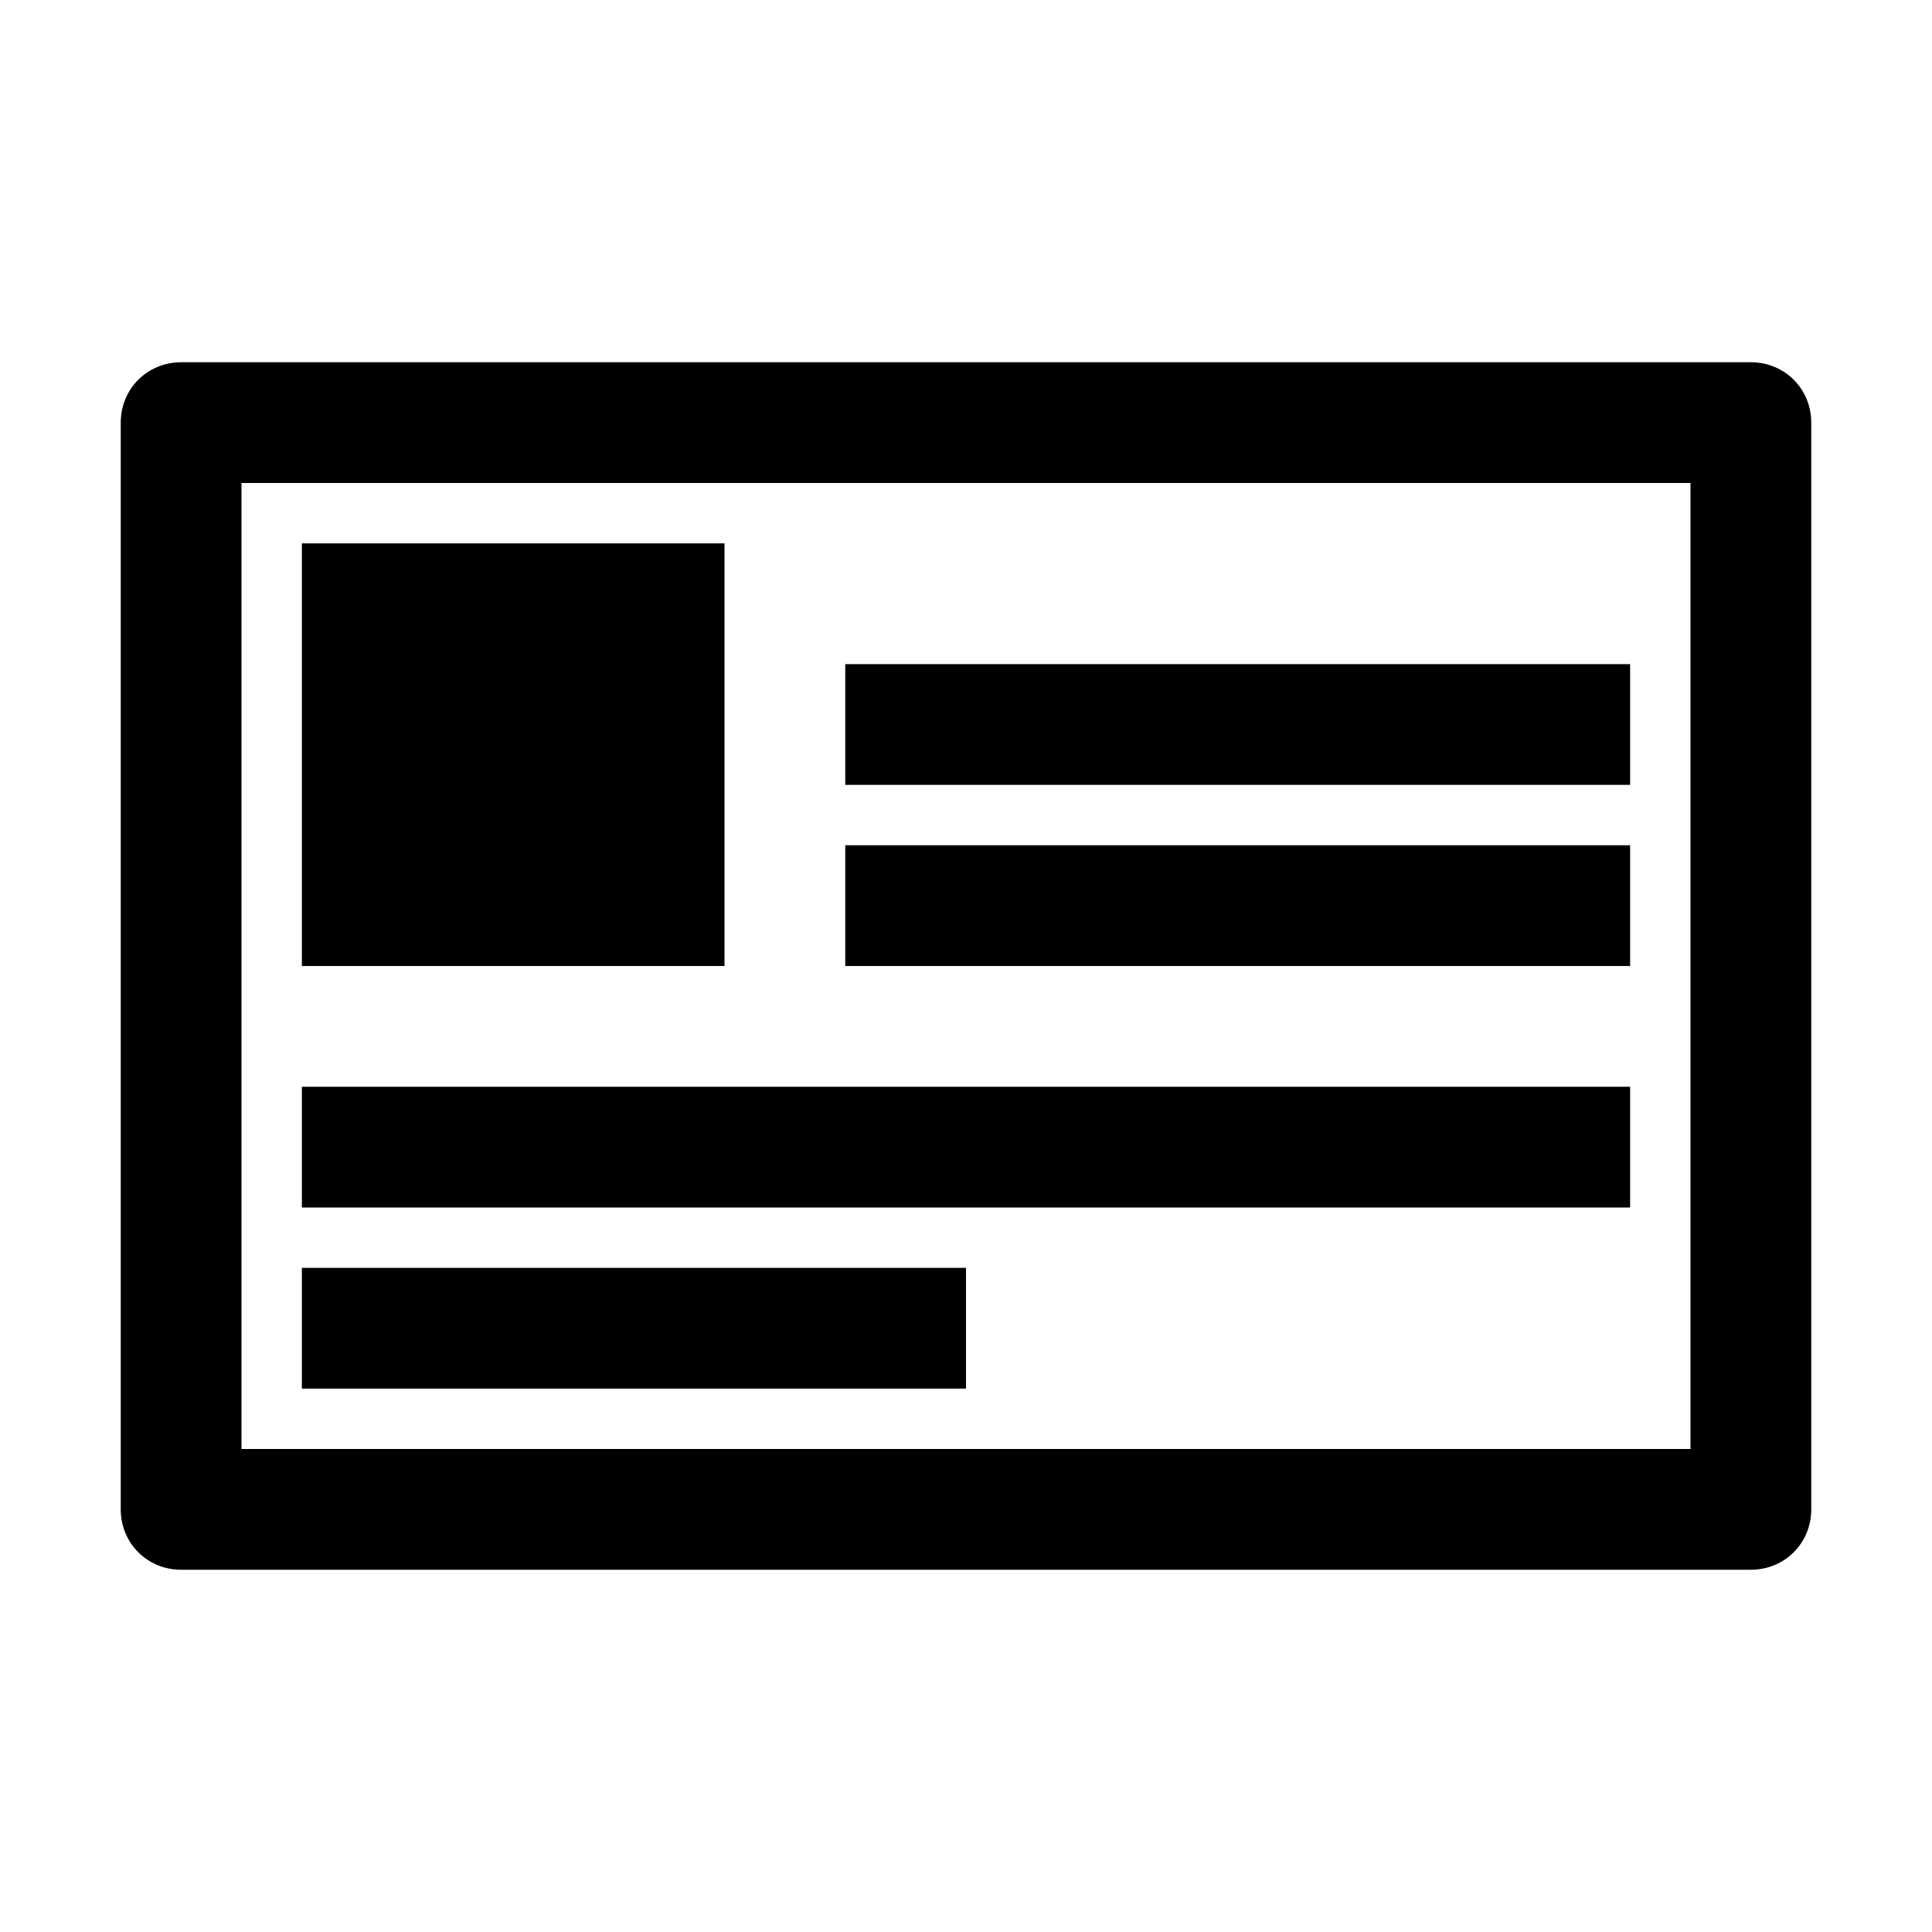
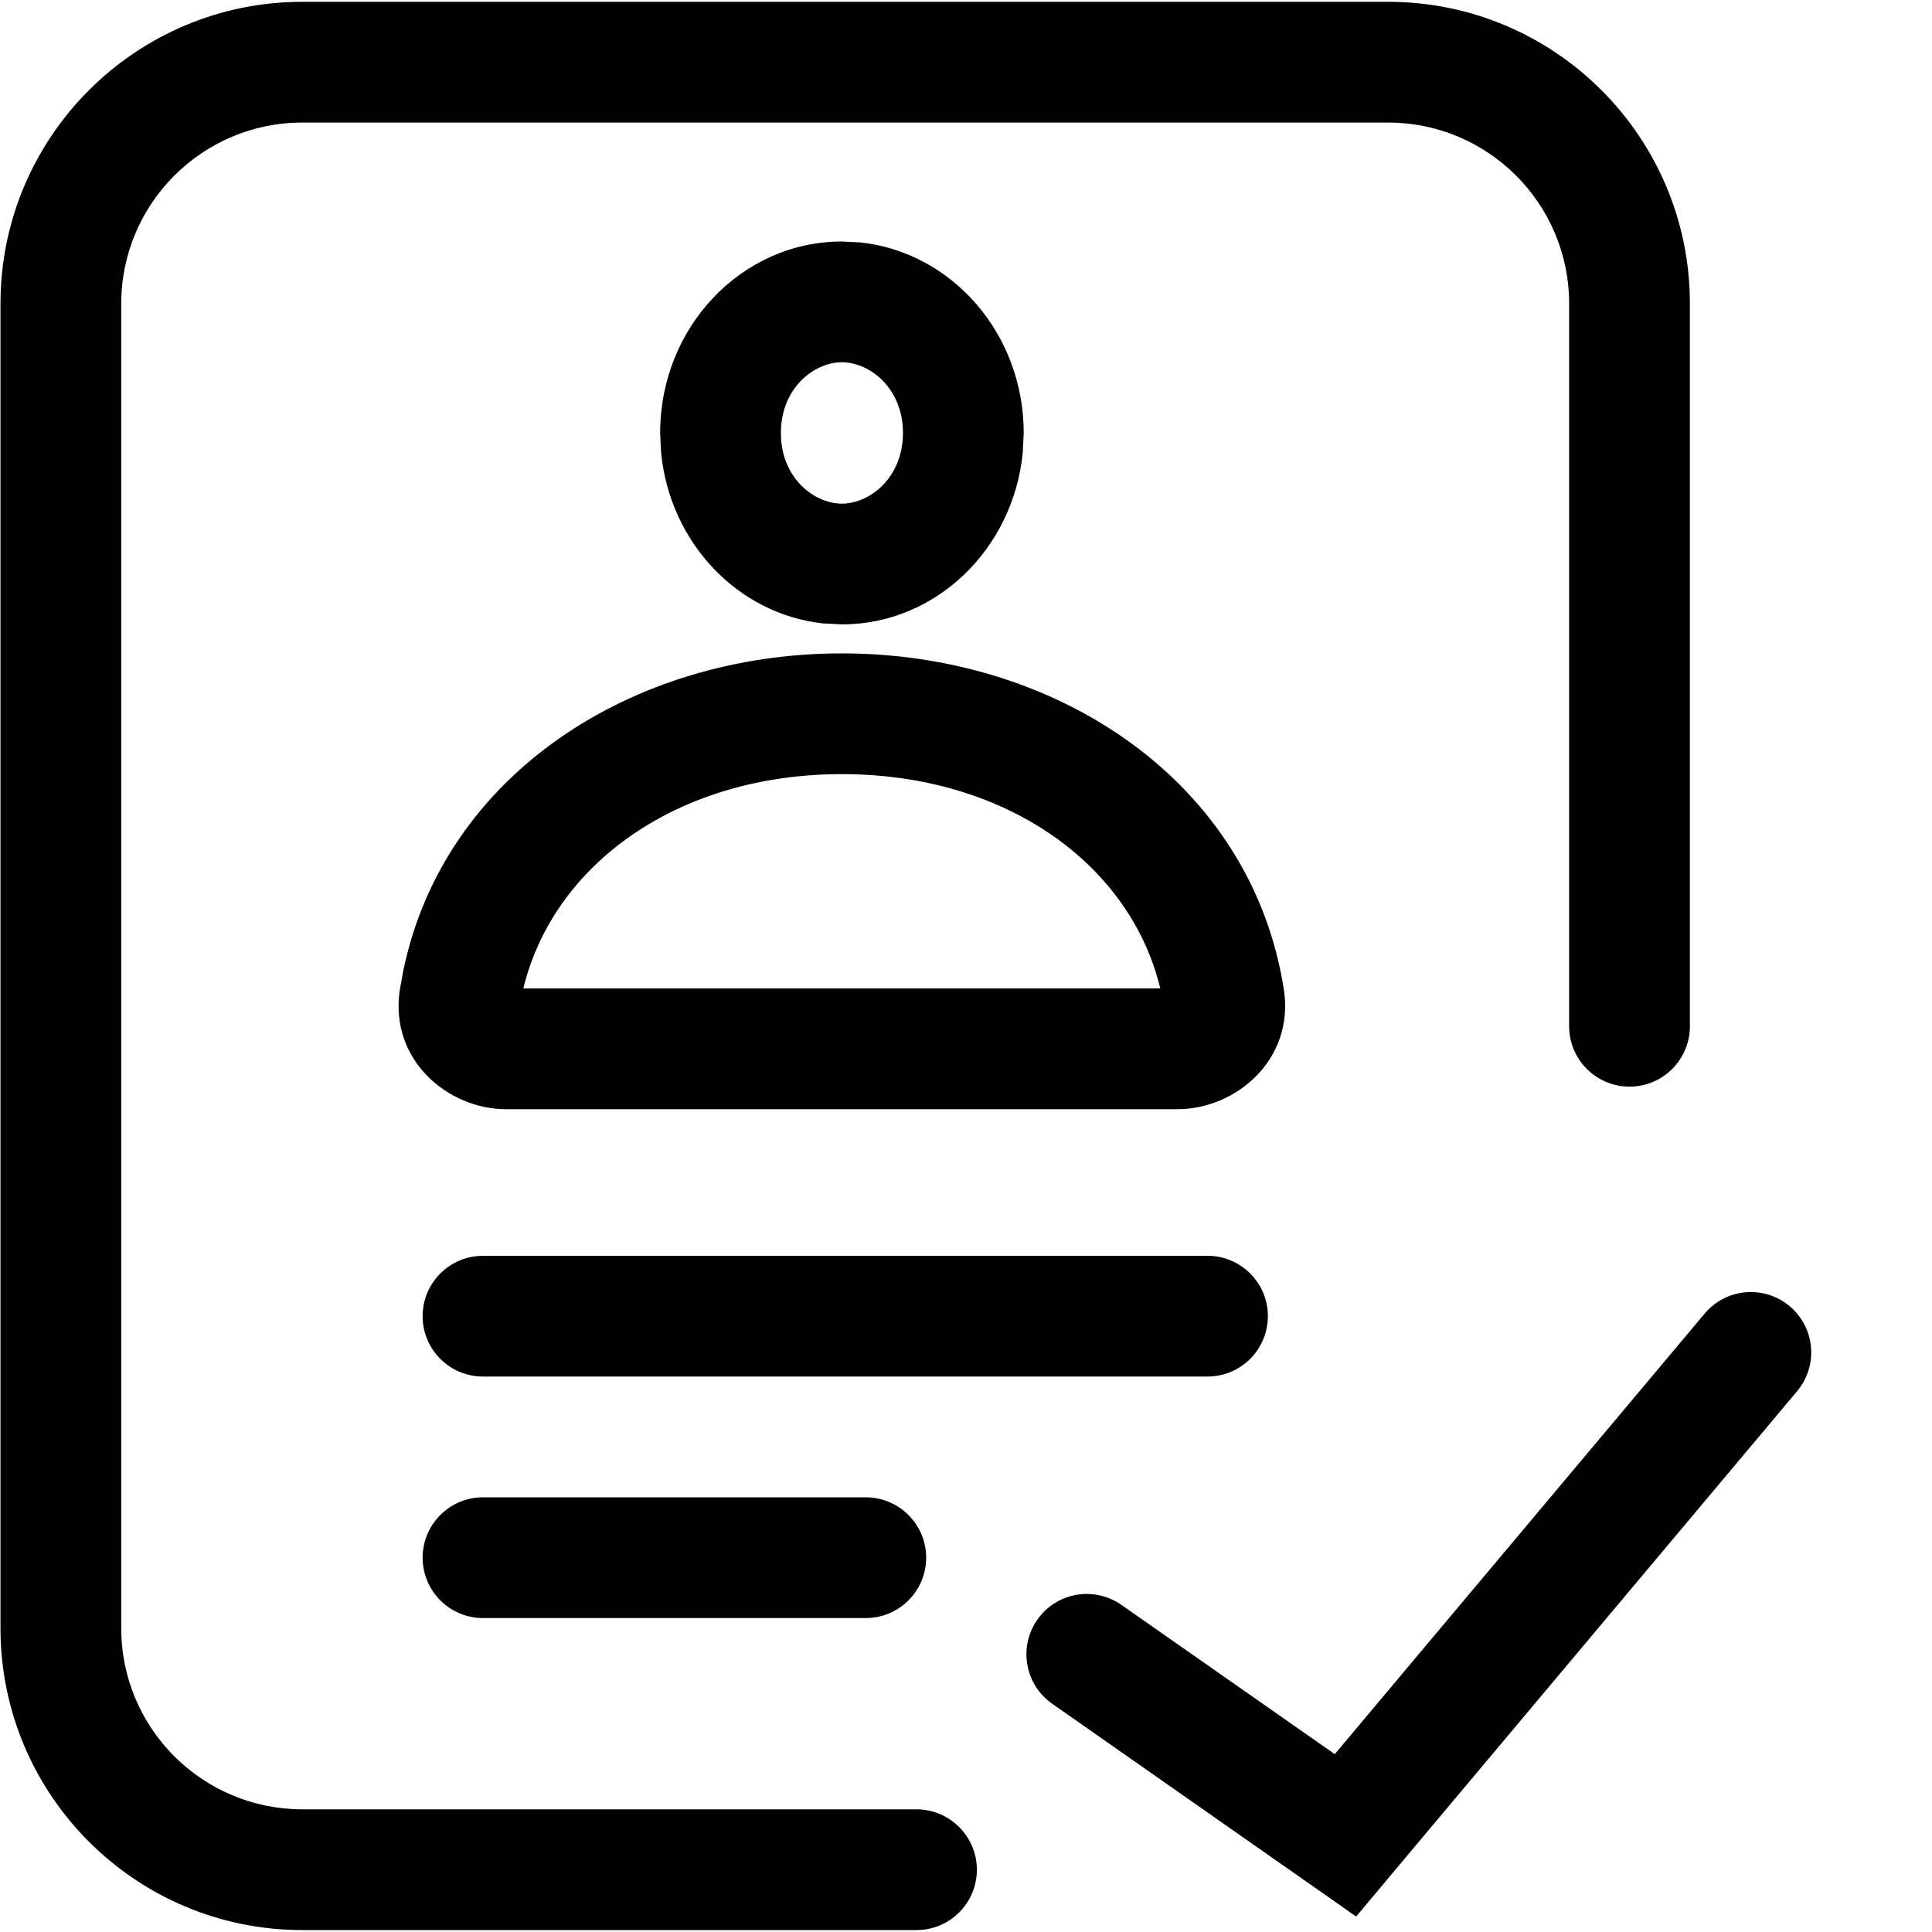
<svg xmlns="http://www.w3.org/2000/svg" width="16" height="16" viewBox="0 0 16 16" fill="none">
-   <path fill-rule="evenodd" clip-rule="evenodd" d="M1.5 3C1.22 3 1 3.22 1 3.5V12.5C1 12.78 1.22 13 1.5 13H14.5C14.78 13 15 12.78 15 12.5V3.5C15 3.22 14.78 3 14.5 3H1.5ZM2 4H14V12H2V4ZM2.5 4.5H6V8H2.5V4.5ZM7 5.5H13.5V6.5H7V5.5ZM7 7H13.5V8H7V7ZM2.5 9H13.5V10H2.5V9ZM2.5 10.5H8V11.5H2.5V10.5Z" fill="black" />
+   <path d="M11.495 0.015C12.876 0.015 13.995 1.134 13.995 2.515V8.499C13.995 8.775 13.771 8.999 13.495 8.999C13.219 8.999 12.995 8.775 12.995 8.499V2.515C12.995 1.686 12.323 1.015 11.495 1.015H2.504C1.676 1.015 1.004 1.687 1.004 2.515V13.484C1.004 14.313 1.676 14.984 2.504 14.984H7.59C7.866 14.984 8.09 15.209 8.09 15.484C8.09 15.761 7.866 15.984 7.59 15.984H2.504C1.123 15.984 0.004 14.865 0.004 13.484V2.515C0.004 1.134 1.124 0.015 2.504 0.015H11.495ZM14.117 10.879C14.295 10.667 14.61 10.64 14.821 10.817C15.033 10.995 15.06 11.31 14.883 11.521L11.525 15.521L11.231 15.872L10.856 15.609L8.713 14.109C8.487 13.951 8.433 13.639 8.591 13.413C8.749 13.187 9.061 13.133 9.287 13.291L11.054 14.527L14.117 10.879ZM7.17 12.4C7.446 12.401 7.67 12.624 7.67 12.9C7.67 13.176 7.446 13.4 7.17 13.4H4C3.724 13.4 3.5 13.176 3.5 12.9C3.5 12.624 3.724 12.4 4 12.4H7.17ZM10 10.4C10.276 10.4 10.5 10.624 10.5 10.9C10.5 11.176 10.276 11.4 10 11.4H4C3.724 11.4 3.5 11.176 3.5 10.9C3.5 10.624 3.724 10.4 4 10.4H10ZM6.972 5.411C8.762 5.411 10.362 6.476 10.632 8.192C10.723 8.776 10.234 9.185 9.753 9.186H4.191C3.71 9.186 3.22 8.777 3.312 8.192L3.341 8.033C3.681 6.41 5.238 5.411 6.972 5.411ZM6.972 6.411C5.61 6.411 4.582 7.161 4.334 8.186H9.609C9.362 7.16 8.333 6.411 6.972 6.411ZM7.126 2.008C7.885 2.089 8.478 2.765 8.478 3.586L8.47 3.748C8.392 4.547 7.752 5.17 6.973 5.171L6.818 5.163C6.11 5.087 5.547 4.494 5.475 3.748L5.467 3.586C5.467 2.71 6.141 2 6.973 2L7.126 2.008ZM6.973 3C6.742 3 6.467 3.213 6.467 3.586C6.467 3.958 6.742 4.171 6.973 4.171C7.203 4.17 7.477 3.958 7.478 3.586C7.478 3.214 7.203 3.001 6.973 3Z" fill="black" />
</svg>
